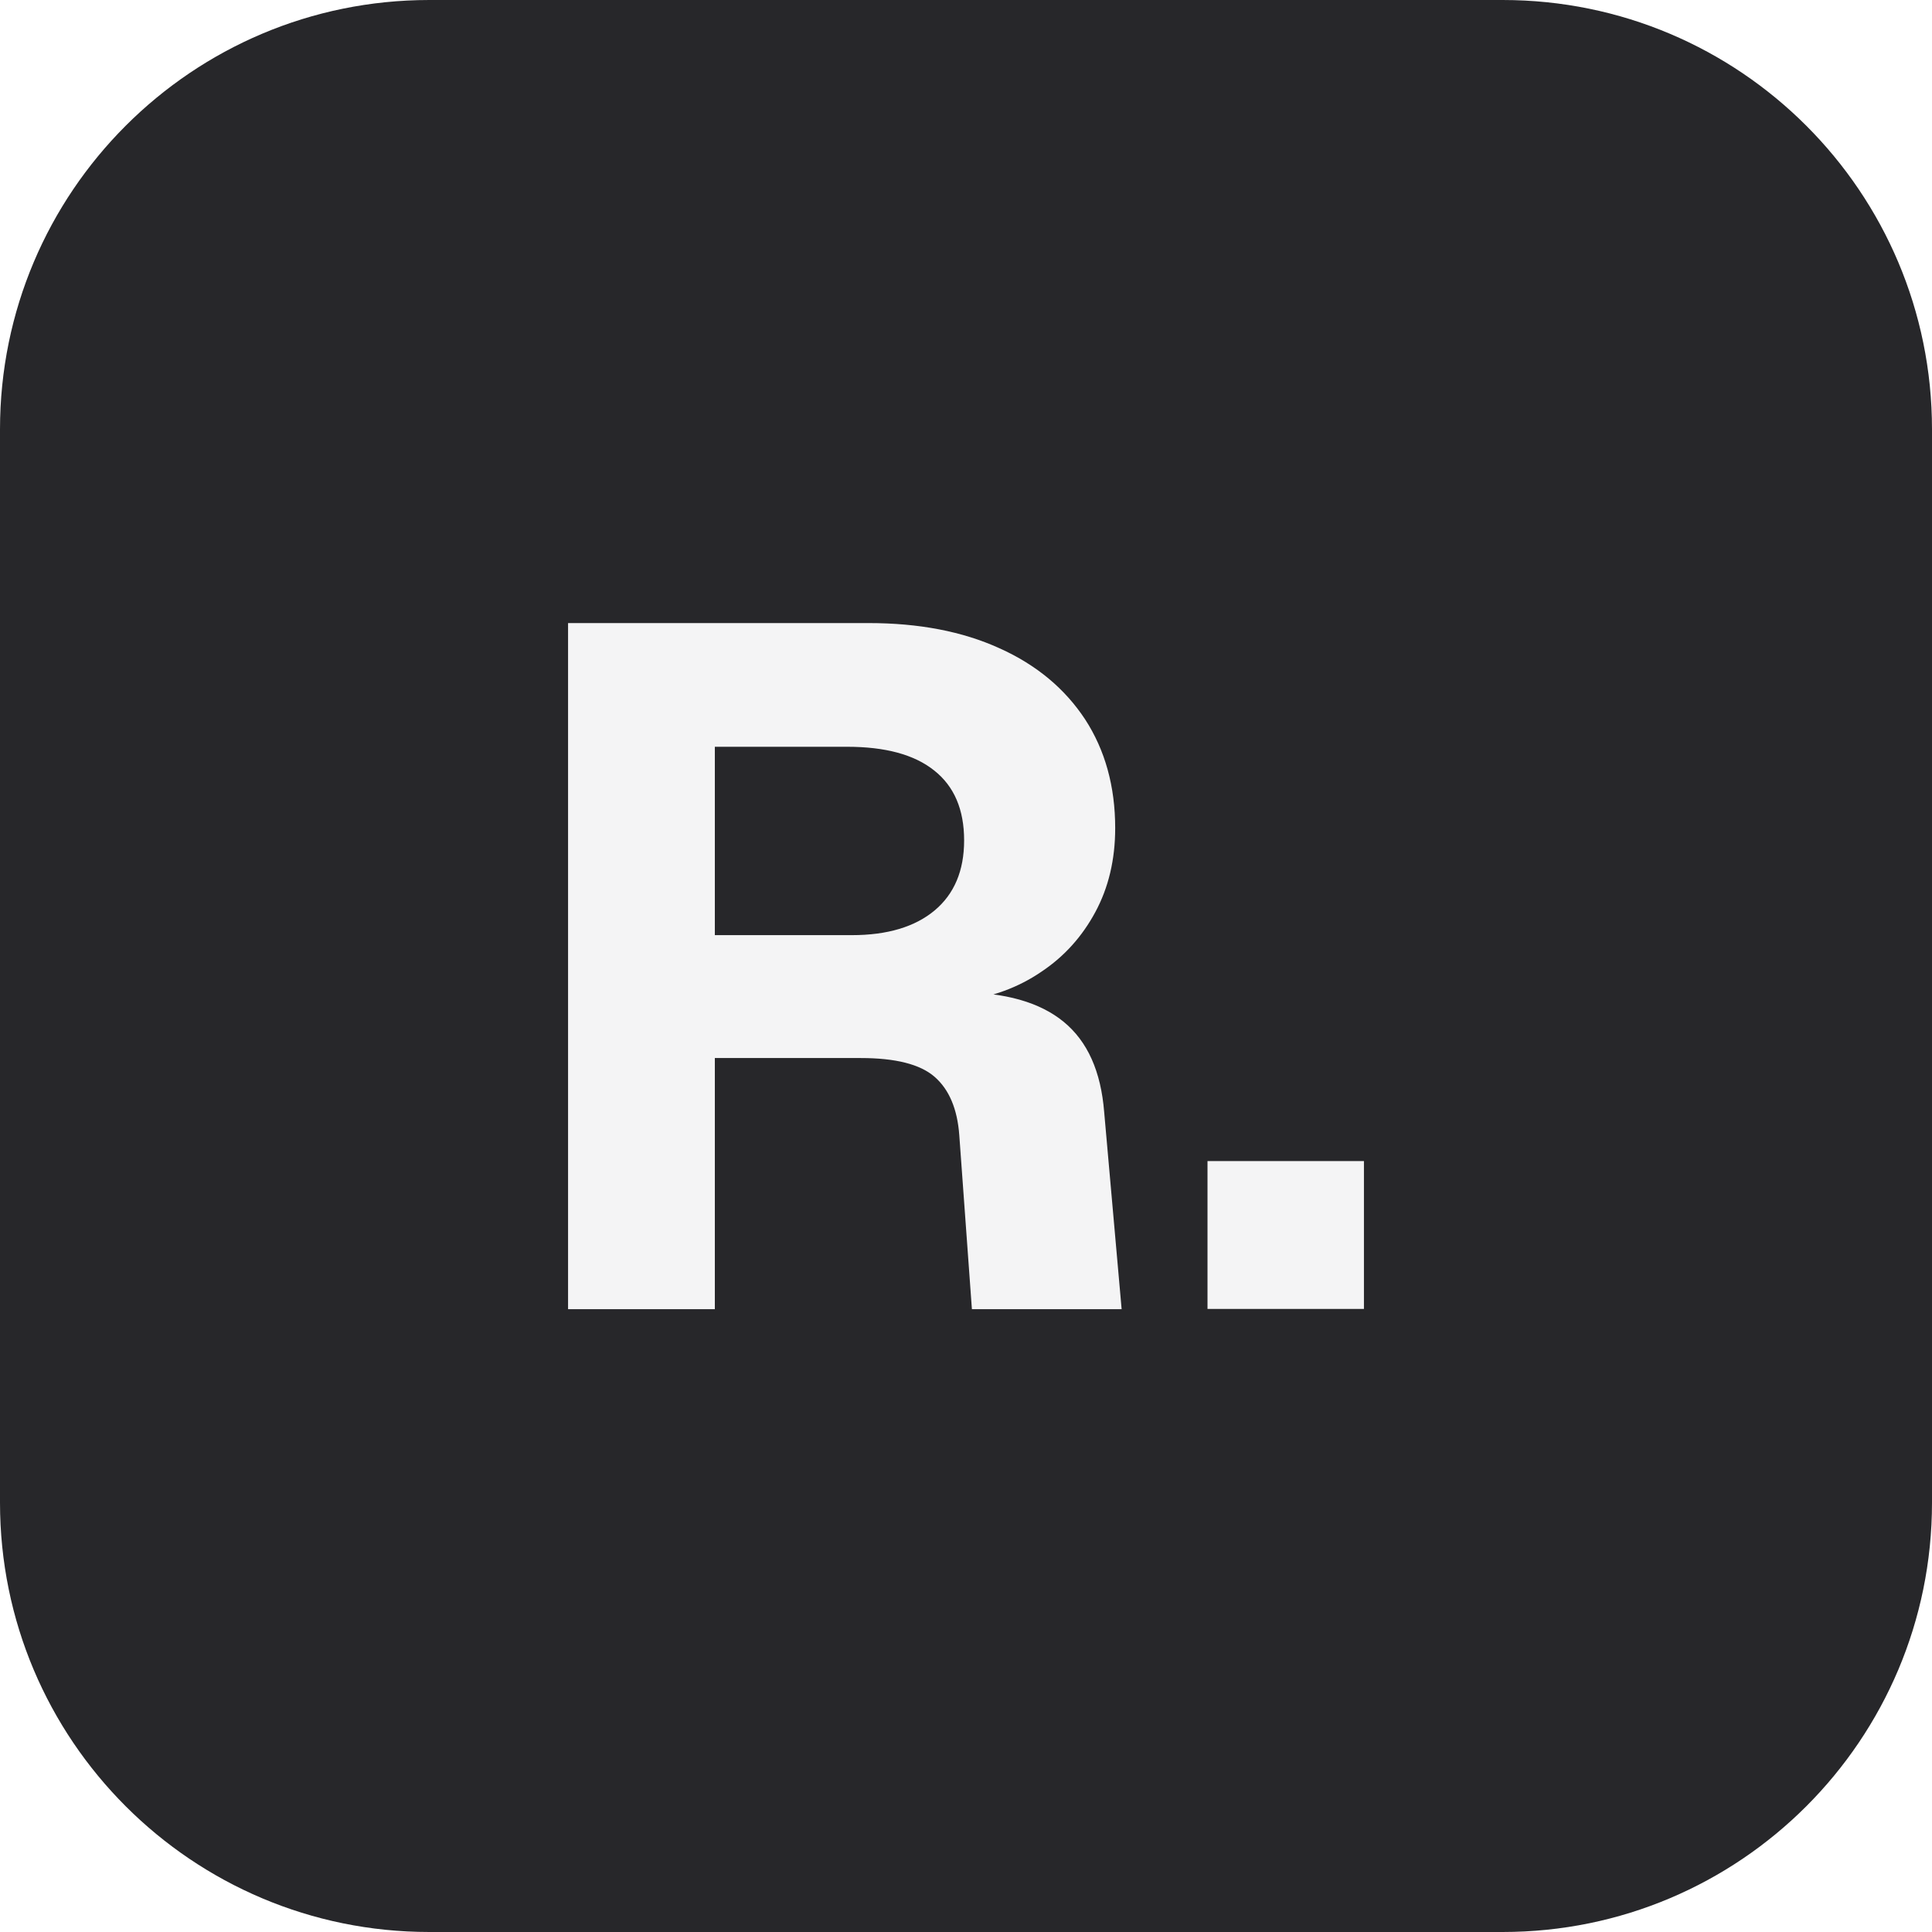
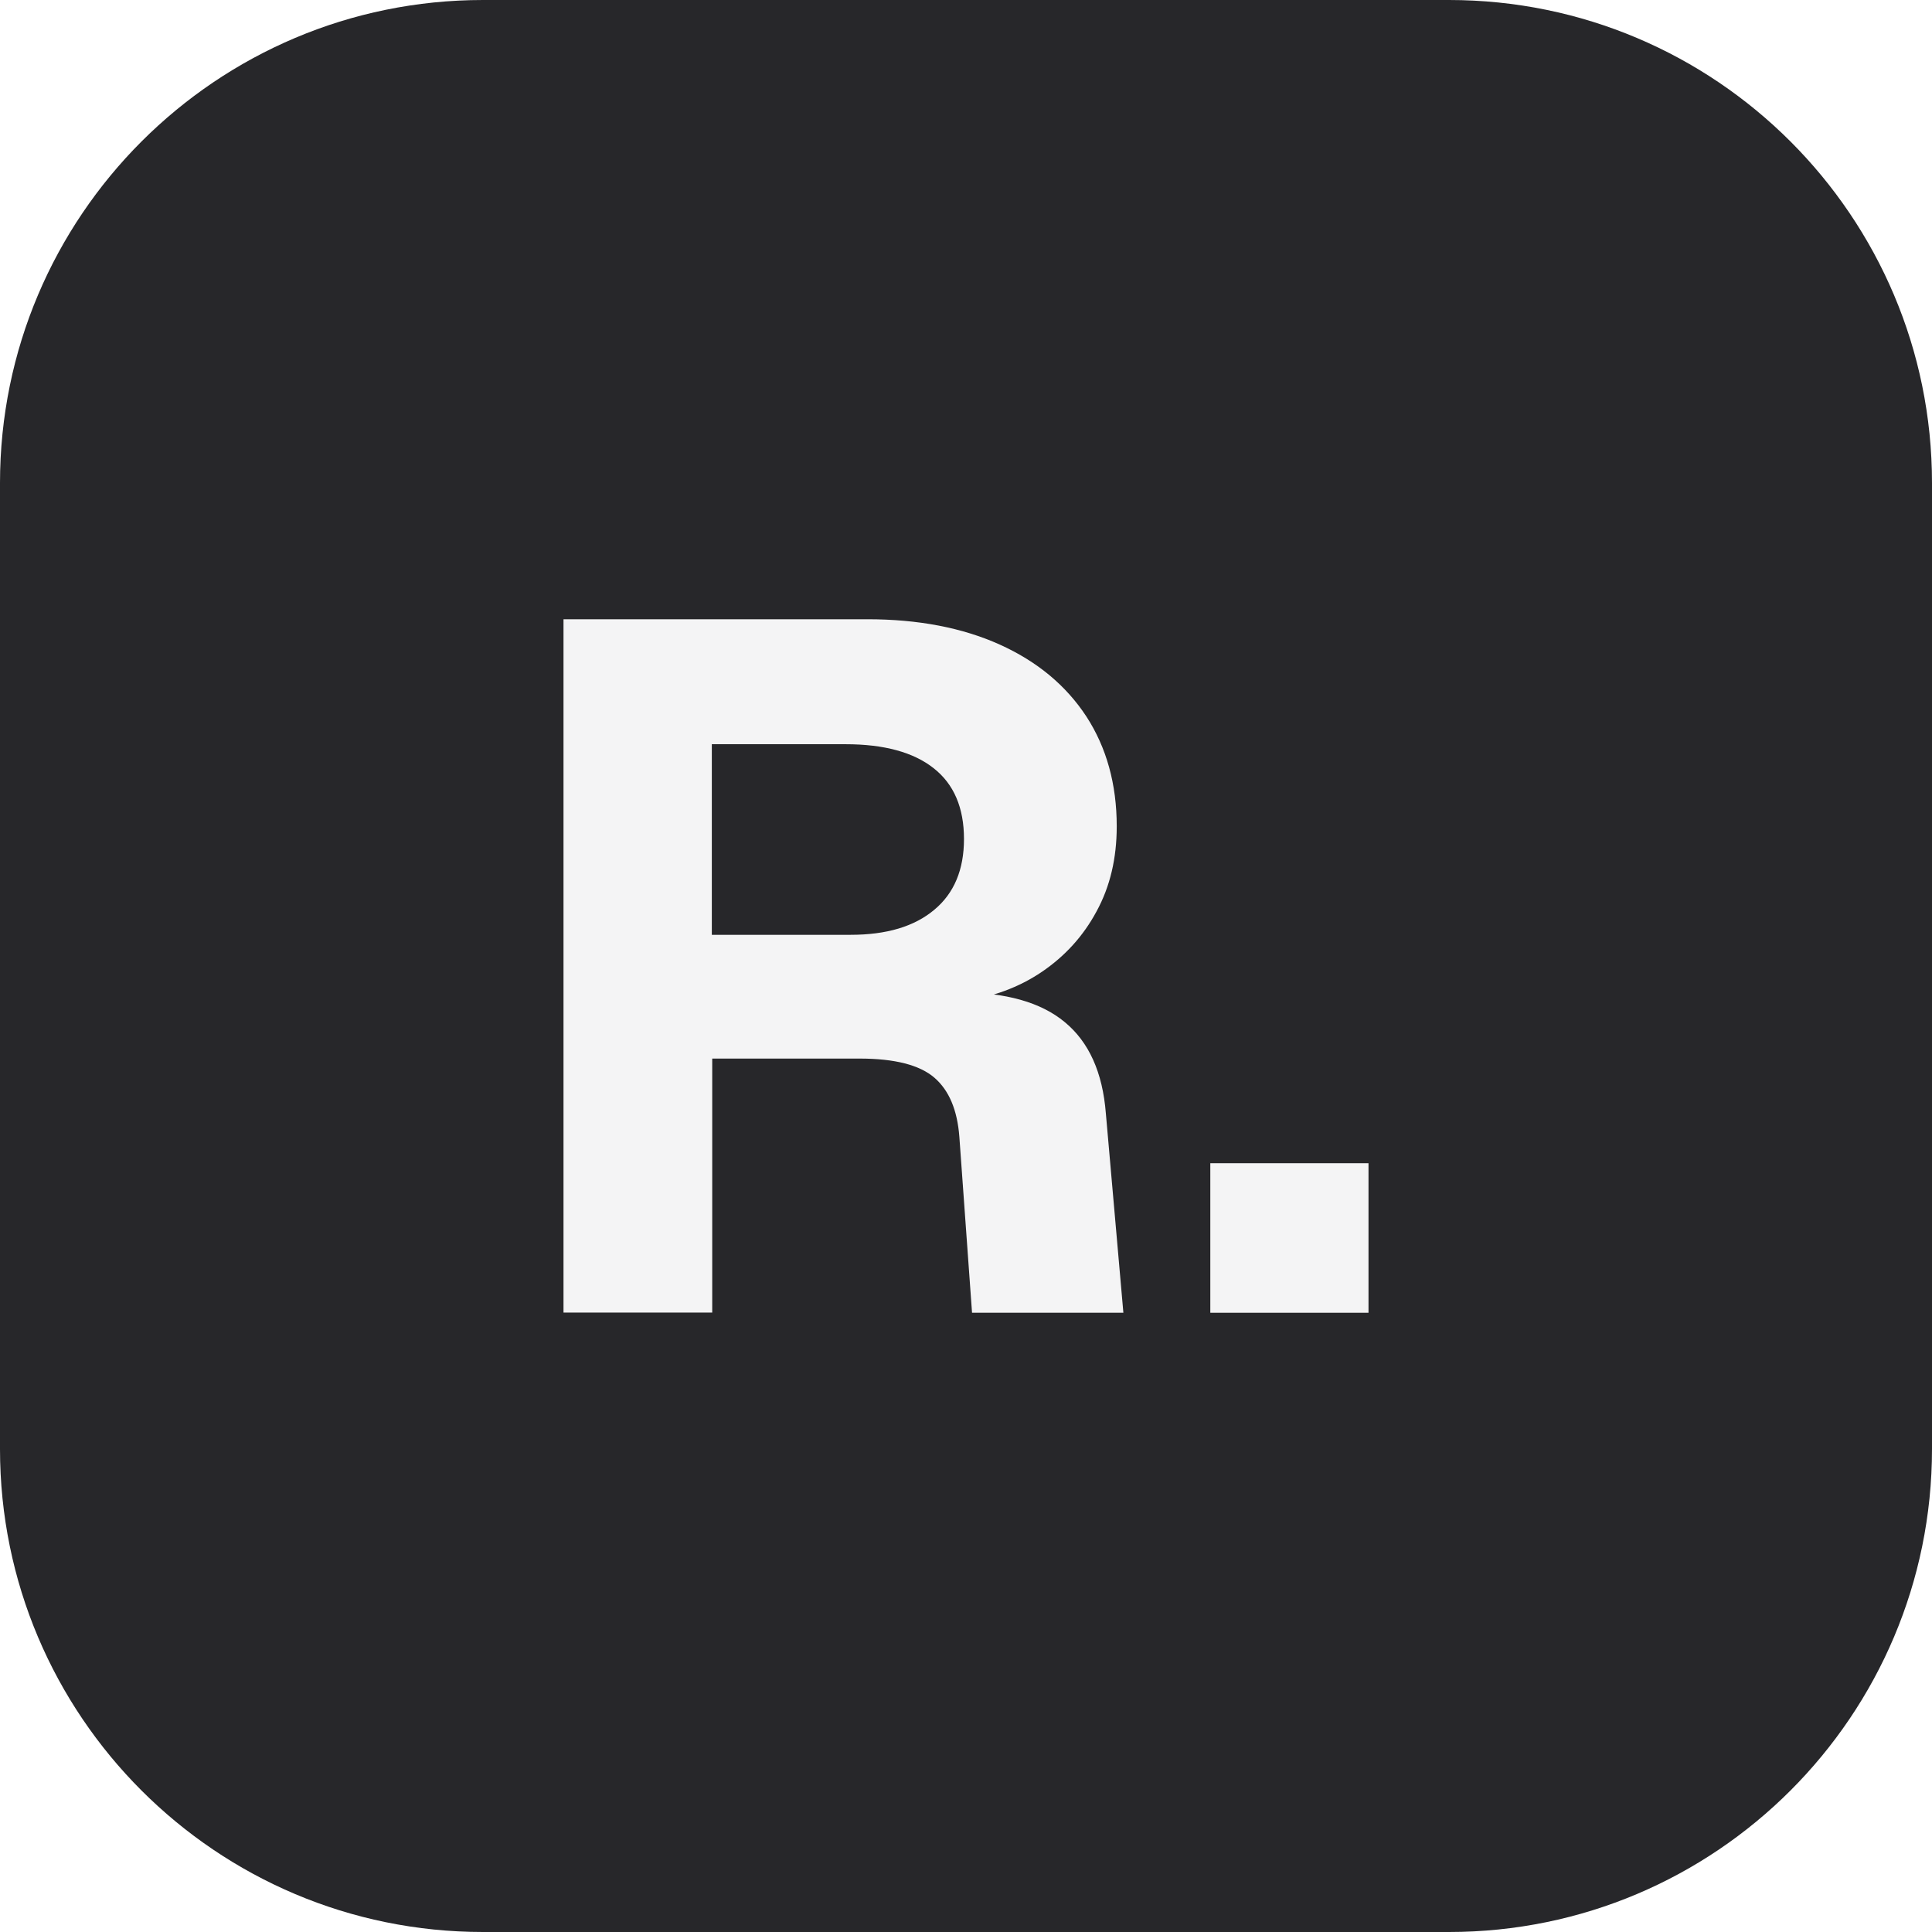
- <svg xmlns="http://www.w3.org/2000/svg" version="1.1" x="0px" y="0px" viewBox="0 0 72 72" style="enable-background:new 0 0 72 72;" xml:space="preserve">
+ <svg xmlns="http://www.w3.org/2000/svg" version="1.1" x="0px" y="0px" viewBox="0 0 96 96" style="enable-background:new 0 0 96 96;" xml:space="preserve">
  <style type="text/css">
	.st0{fill:#27272A;}
	.st1{fill:#F4F4F5;}
</style>
-   <g id="BG">
-     <path id="BG_00000013166801612989860350000018289867380783950254_" class="st0" d="M56,72H16C7.16,72,0,64.84,0,56V16   C0,7.16,7.16,0,16,0h40c8.84,0,16,7.16,16,16v40C72,64.84,64.84,72,56,72z" />
-   </g>
-   <g id="OTHER">
- </g>
  <g id="MAIN">
+     <path id="BG_00000013166801612989860350000018289867380783950254_" class="st0" d="M72,96H24C10.75,96,0,85.25,0,72V24   C0,10.75,10.75,0,24,0h48c13.25,0,24,10.75,24,24v48C96,85.25,85.25,96,72,96z" />
    <g id="R">
-       <path class="st1" d="M21.17,48.78V23.22h11.2c1.87,0,3.5,0.31,4.88,0.94c1.38,0.62,2.44,1.51,3.19,2.65    c0.74,1.14,1.12,2.49,1.12,4.05c0,1.18-0.25,2.22-0.74,3.13s-1.16,1.66-2.02,2.23c-0.85,0.58-1.83,0.94-2.94,1.08l-0.11-0.32    c1.7,0,3,0.37,3.89,1.1s1.39,1.85,1.51,3.37l0.65,7.34h-5.58l-0.47-6.48c-0.07-0.98-0.38-1.71-0.92-2.18    c-0.54-0.47-1.46-0.7-2.75-0.7h-5.44v9.36H21.17z M26.64,34.85h5.11c1.32,0,2.35-0.31,3.08-0.92c0.73-0.61,1.1-1.48,1.1-2.61    c0-1.15-0.37-2.02-1.12-2.61c-0.74-0.59-1.82-0.88-3.24-0.88h-4.93V34.85z" />
-       <path class="st1" d="M45,48.78v-5.51h5.83v5.51H45z" />
+       <path class="st1" d="M28,65.23V30.77h15.1c2.52,0,4.72,0.42,6.58,1.26c1.86,0.84,3.29,2.03,4.3,3.57c1,1.54,1.51,3.36,1.51,5.46    c0,1.59-0.33,2.99-1,4.22c-0.66,1.23-1.57,2.23-2.72,3.01c-1.15,0.78-2.47,1.26-3.96,1.46l-0.14-0.44c2.3,0,4.05,0.49,5.24,1.48    c1.2,0.99,1.88,2.5,2.04,4.54l0.87,9.9h-7.52l-0.63-8.74c-0.1-1.33-0.51-2.31-1.24-2.94c-0.73-0.63-1.97-0.95-3.71-0.95h-7.33    v12.62H28z M35.38,46.45h6.89c1.78,0,3.16-0.41,4.15-1.24c0.99-0.82,1.48-2,1.48-3.52c0-1.55-0.5-2.73-1.51-3.52    c-1-0.79-2.46-1.19-4.37-1.19h-6.65V46.45z" />
+       <path class="st1" d="M60.14,65.23v-7.43H68v7.43H60.14z" />
    </g>
  </g>
  <g id="REF">
</g>
</svg>
